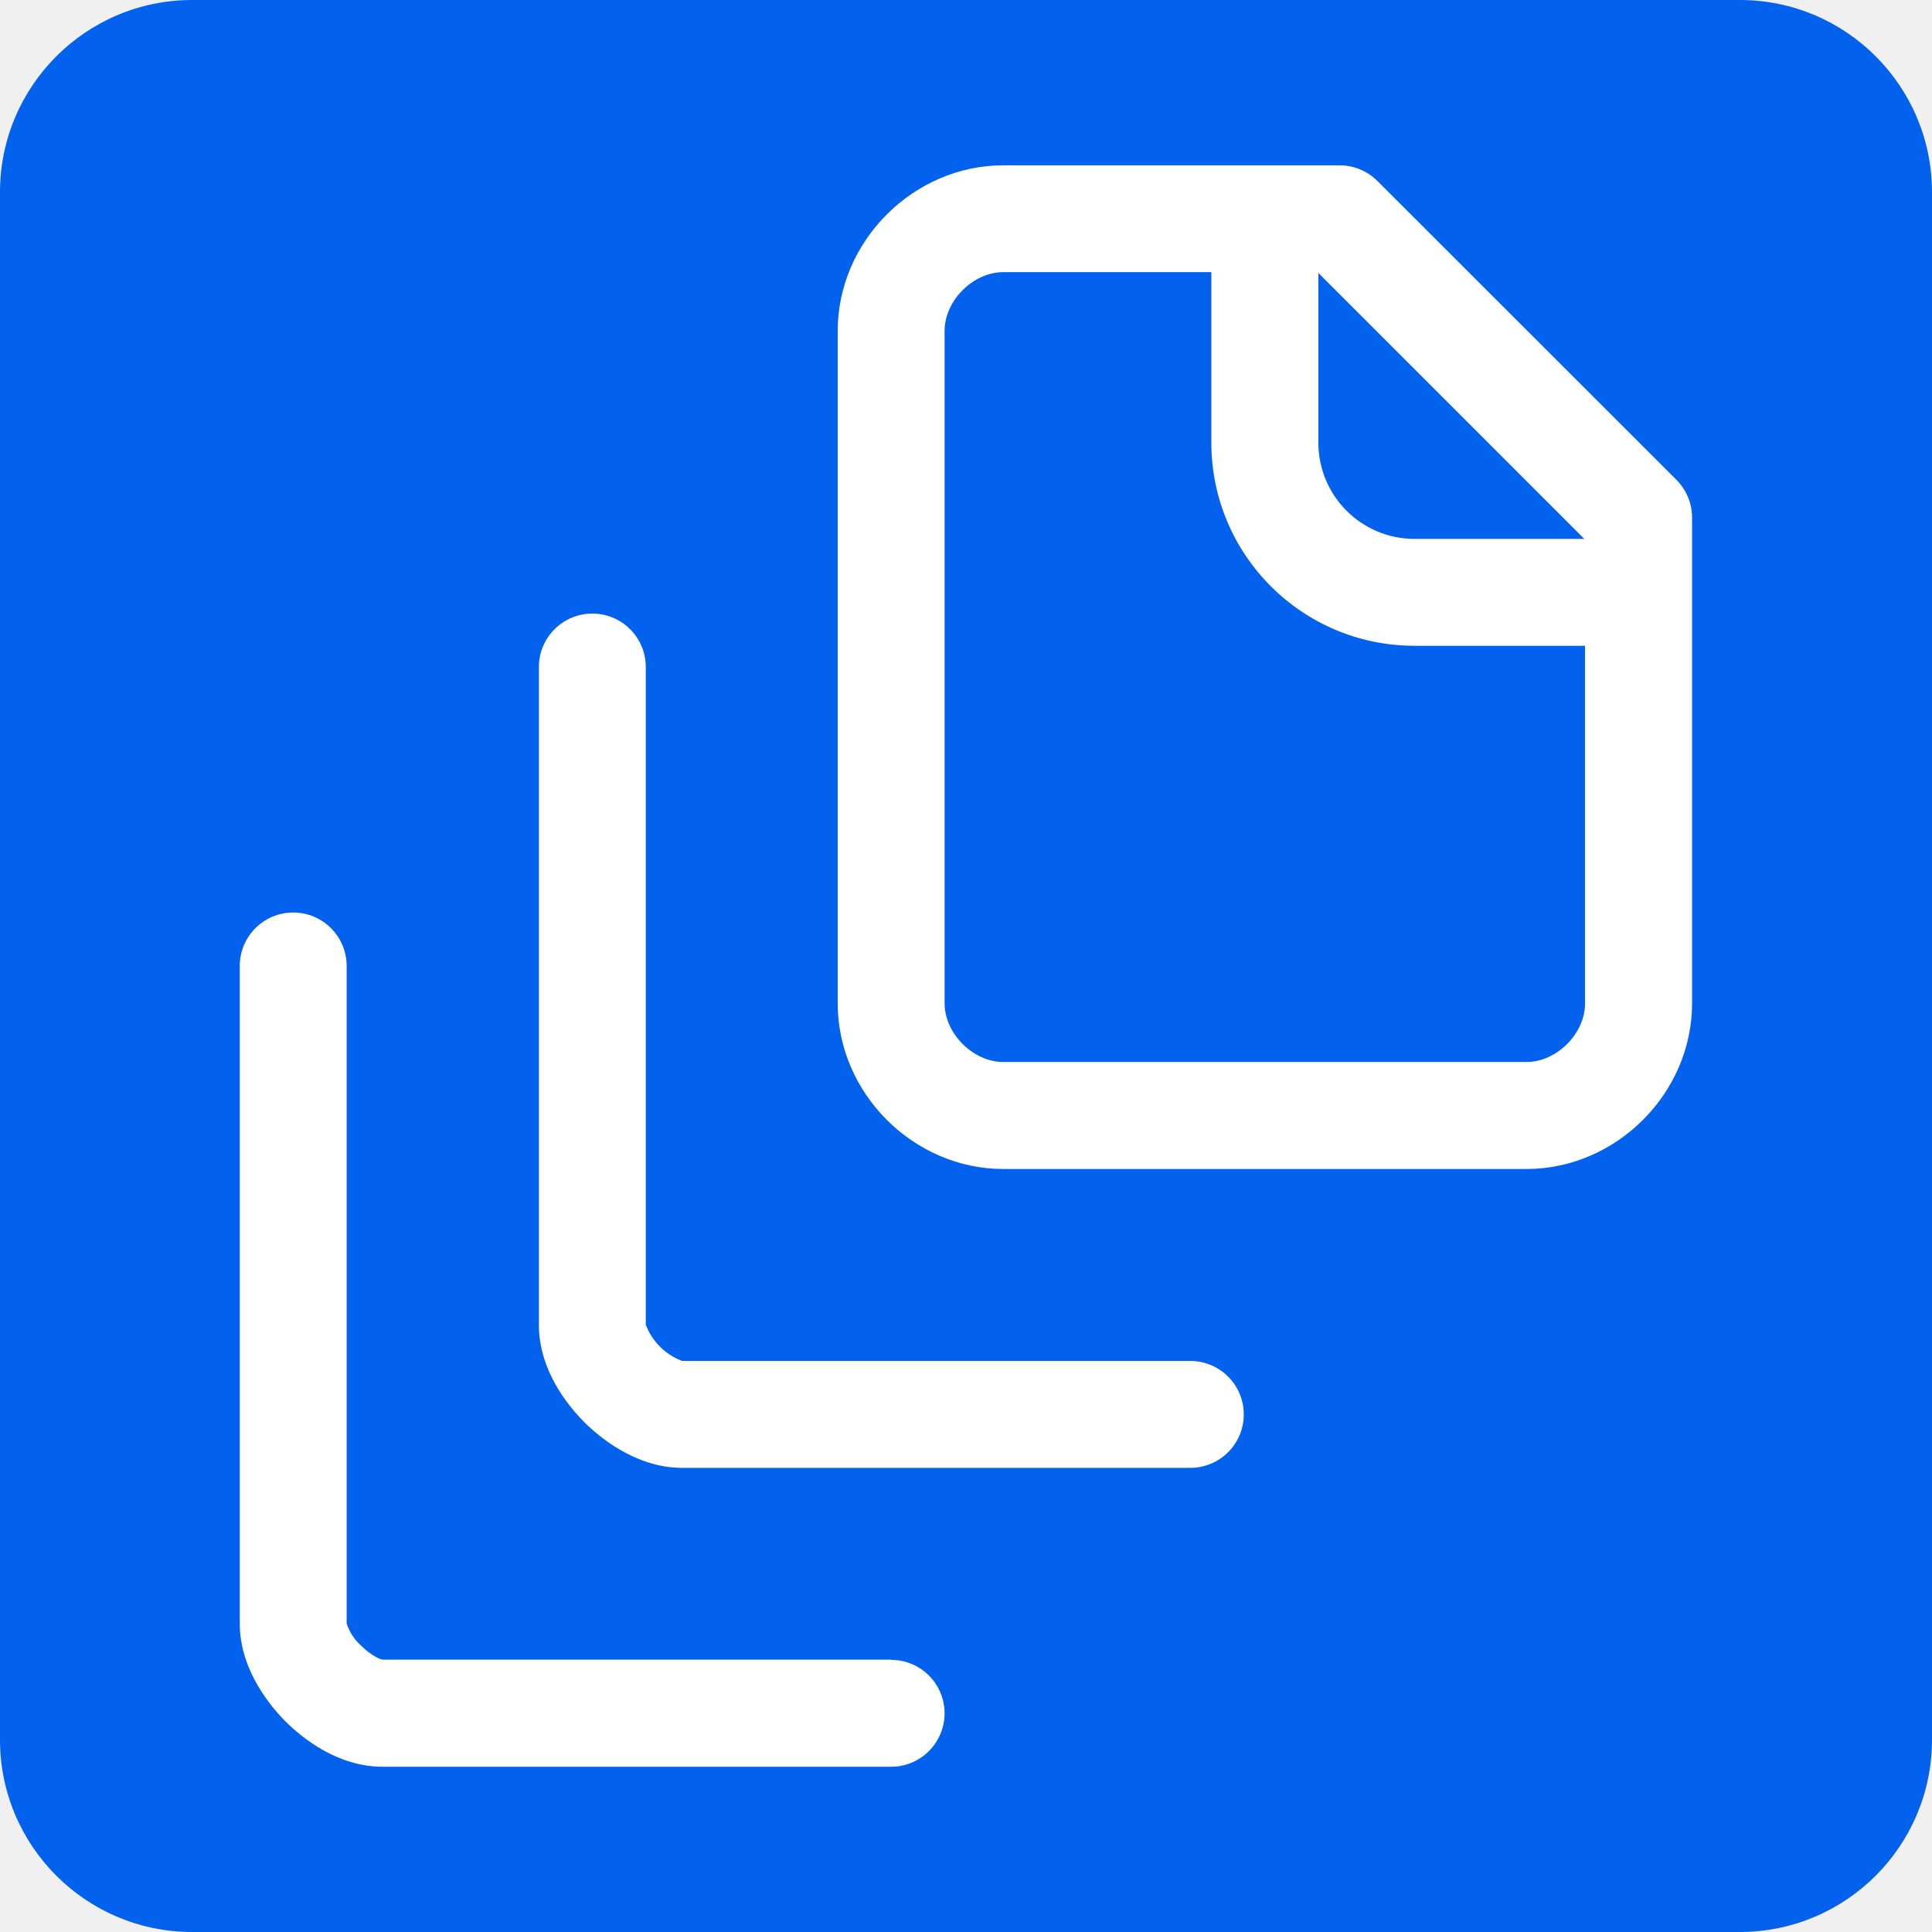
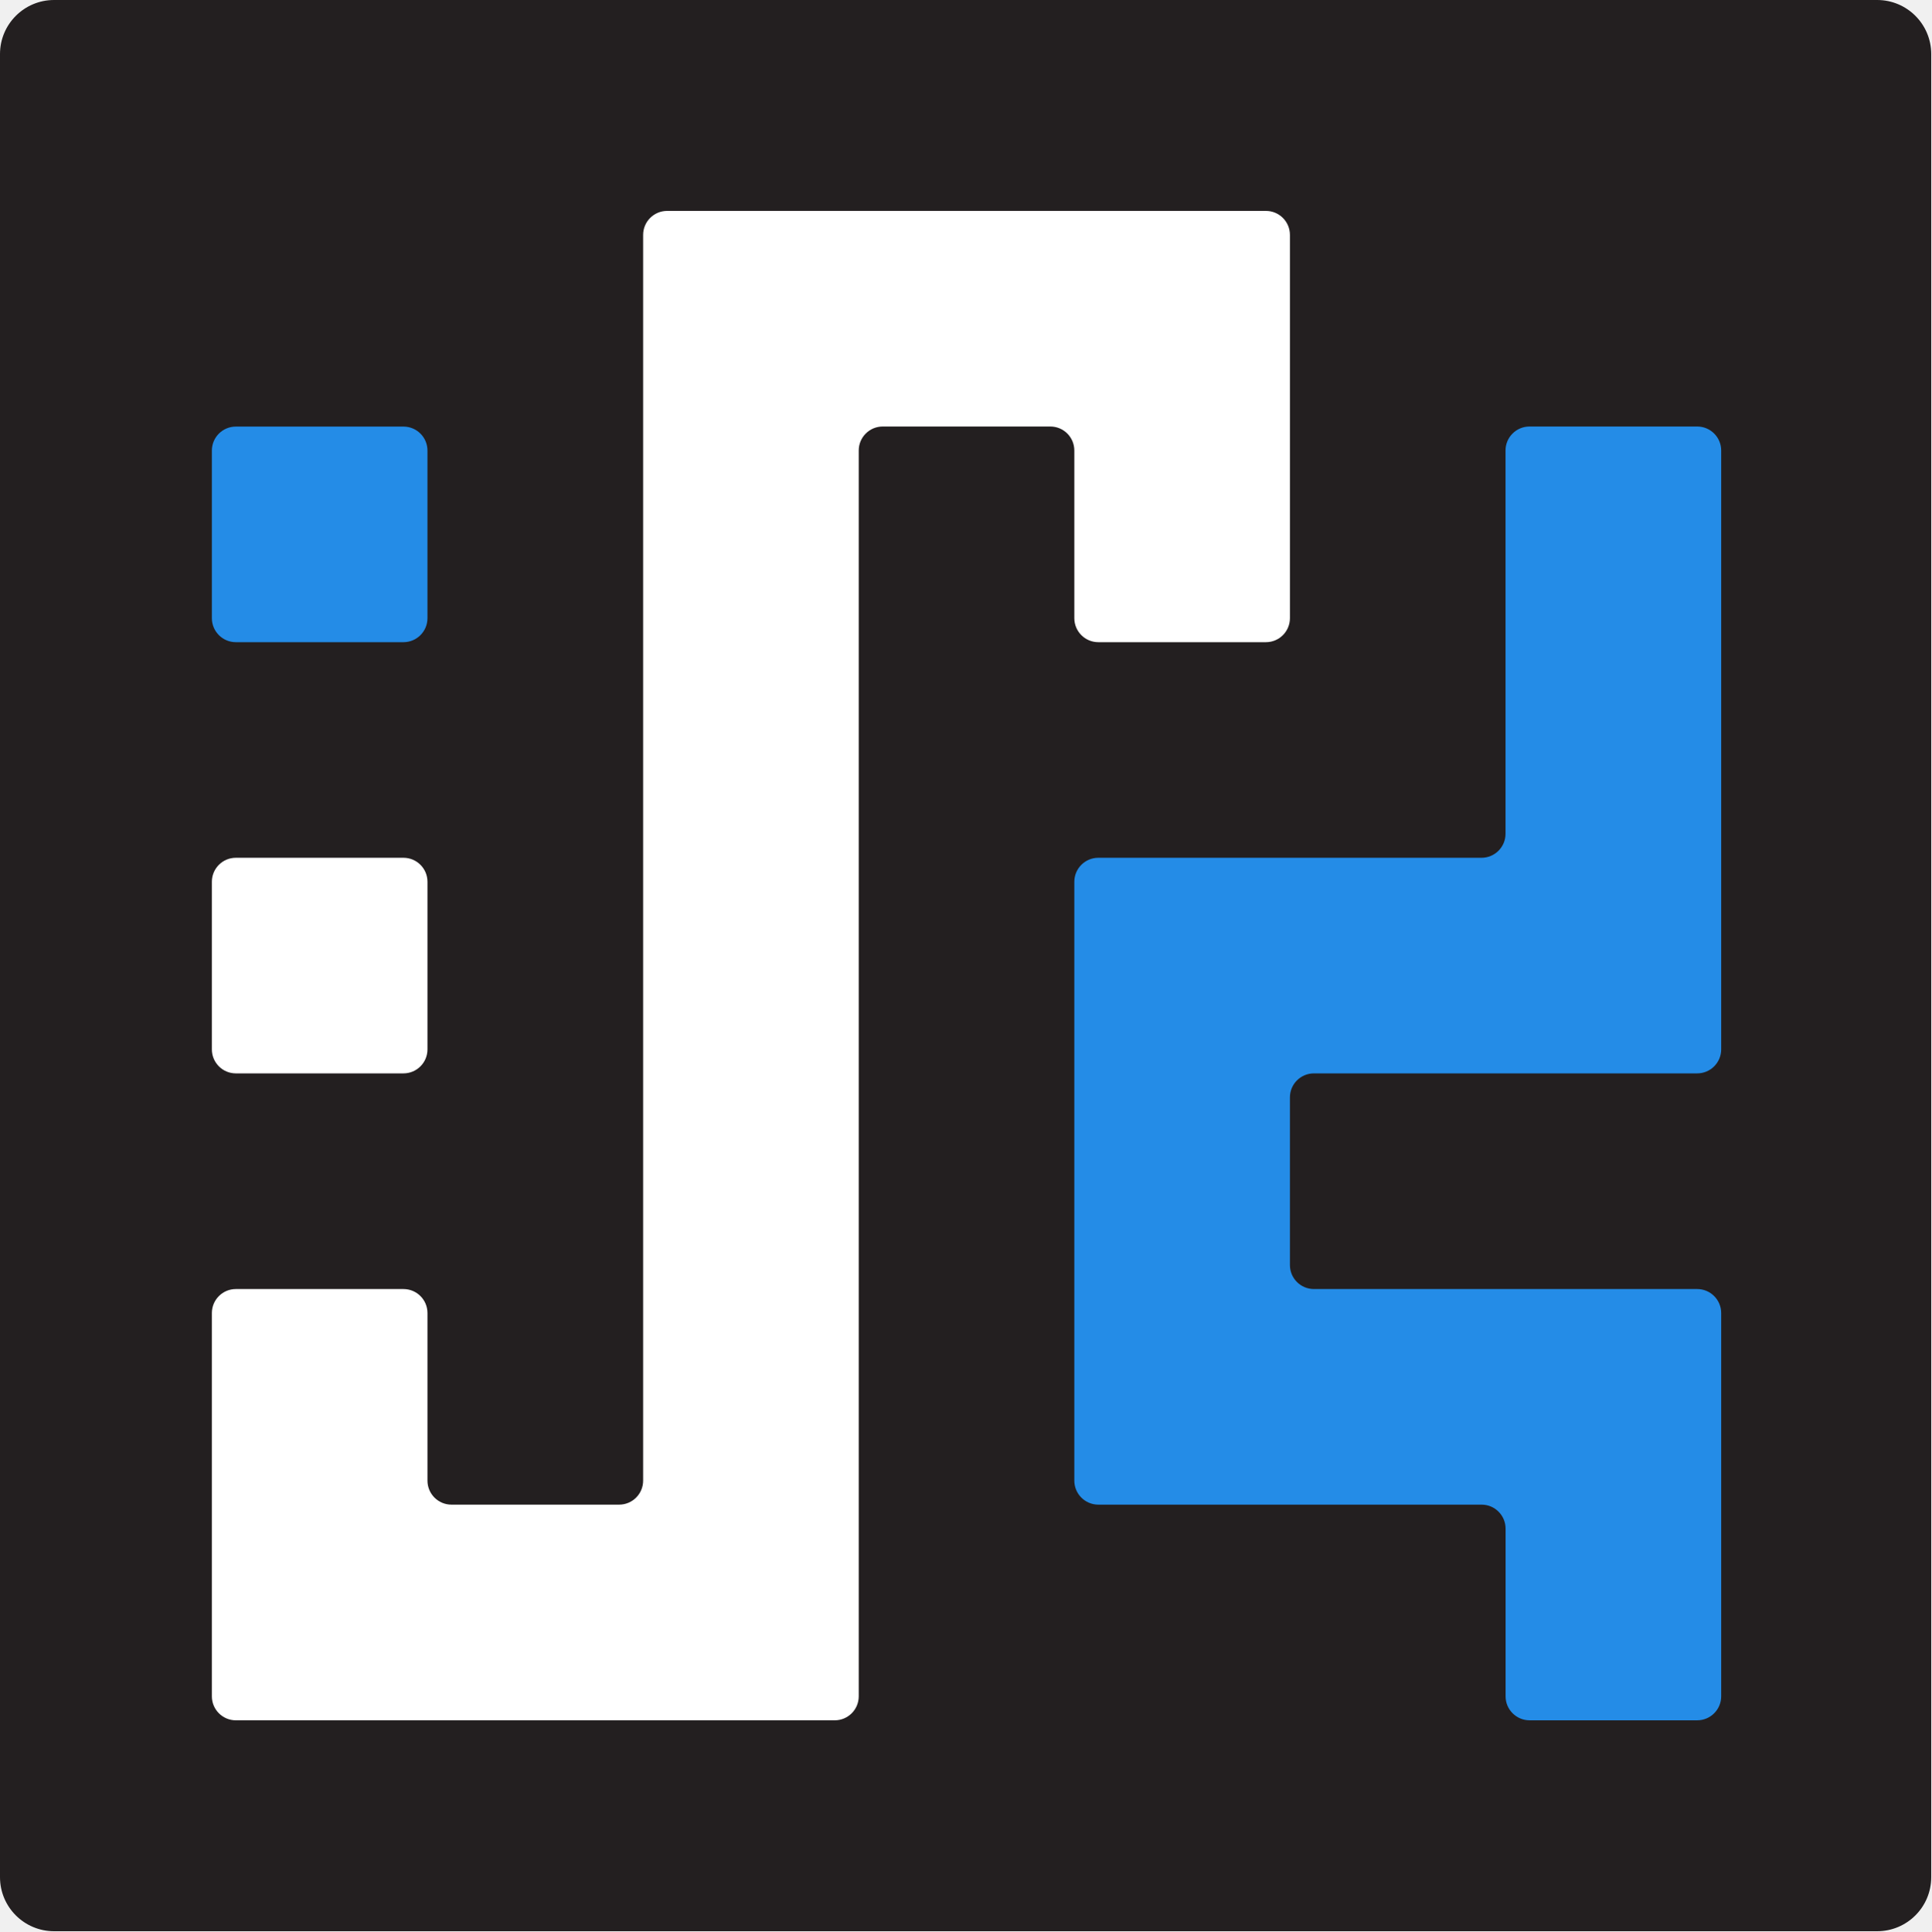
- <svg xmlns="http://www.w3.org/2000/svg" id="Layer_1" data-name="Layer 1" viewBox="0 0 433.77 433.77">
+ <svg xmlns="http://www.w3.org/2000/svg" id="Layer_1" data-name="Layer 1" viewBox="0 0 284.04 284.04">
  <defs>
-     <style>.cls-1{fill:#0262ed;}.cls-2{fill:#fff;}</style>
+     <style>.cls-1{fill:#231f20;}.cls-2{fill:#248ce7;}.cls-3{fill:#fff;}</style>
  </defs>
-   <rect class="cls-1" width="433.77" height="433.77" rx="43.16" />
-   <path class="cls-2" d="M457.13,305.09,390,238a12,12,0,0,0-8.49-3.51H306c-20.15,0-37.17,17-37.17,37.17v151c0,20.15,17,37.17,37.17,37.17H423.48c20.15,0,37.17-17,37.17-37.17V313.58A12,12,0,0,0,457.13,305.09Zm-20.67,13.27H398.31a21.59,21.59,0,0,1-21.56-21.56V258.65Zm-13,117.45H306c-6.77,0-13.17-6.4-13.17-13.17v-151c0-6.77,6.4-13.17,13.17-13.17h46.72V296.8a45.61,45.61,0,0,0,45.56,45.56h38.34v80.28C436.65,429.41,430.25,435.81,423.48,435.81Z" transform="translate(-80.75 -197.37)" />
-   <path class="cls-2" d="M348,502.93H233.9a14,14,0,0,1-8.16-8.14V347.13a12,12,0,0,0-24,0V494.79c0,10.17,6.41,18.09,10.23,21.91,3.07,3.07,11.36,10.23,21.91,10.23H348a12,12,0,1,0,0-24Z" transform="translate(-80.75 -197.37)" />
-   <path class="cls-2" d="M280.86,570H166.78c-.66,0-2.79-1-5-3.19a11.28,11.28,0,0,1-3.2-4.94V414.25a12,12,0,0,0-24,0V561.91c0,10.54,7.16,18.83,10.23,21.91,3.82,3.82,11.75,10.22,21.91,10.22h114.1a12,12,0,0,0,0-24Z" transform="translate(-80.75 -197.37)" />
+   <rect class="cls-1" width="284.04" height="284.04" rx="7.95" />
+   <rect class="cls-2" x="31.16" y="62.74" width="31.71" height="31.71" rx="3.53" />
+   <path class="cls-3" d="M258.28,392.06v56.37a3.53,3.53,0,0,1-3.53,3.53H230.1a3.53,3.53,0,0,1-3.53-3.53V423.77a3.53,3.53,0,0,0-3.53-3.53H198.39a3.53,3.53,0,0,0-3.53,3.53V607a3.53,3.53,0,0,1-3.53,3.53H103.25A3.53,3.53,0,0,1,99.72,607V550.63a3.53,3.53,0,0,1,3.53-3.53H127.9a3.53,3.53,0,0,1,3.53,3.53v24.65a3.53,3.53,0,0,0,3.53,3.53h24.66a3.53,3.53,0,0,0,3.53-3.53V392.06a3.53,3.53,0,0,1,3.52-3.53h88.08A3.53,3.53,0,0,1,258.28,392.06Z" transform="translate(-68.56 -357.51)" />
+   <rect class="cls-3" x="31.16" y="126.16" width="31.71" height="31.71" rx="3.53" />
+   <path class="cls-2" d="M321.71,423.77v88.08a3.53,3.53,0,0,1-3.53,3.53H261.81a3.53,3.53,0,0,0-3.53,3.53v24.66a3.53,3.53,0,0,0,3.53,3.53h56.37a3.53,3.53,0,0,1,3.53,3.53V607a3.53,3.53,0,0,1-3.53,3.53H293.52A3.53,3.53,0,0,1,290,607V582.34a3.53,3.53,0,0,0-3.53-3.53H230.1a3.53,3.53,0,0,1-3.53-3.53V487.2a3.53,3.53,0,0,1,3.53-3.53h56.36a3.53,3.53,0,0,0,3.53-3.53V423.77a3.53,3.53,0,0,1,3.53-3.53h24.66A3.53,3.53,0,0,1,321.71,423.77Z" transform="translate(-68.56 -357.51)" />
</svg>
